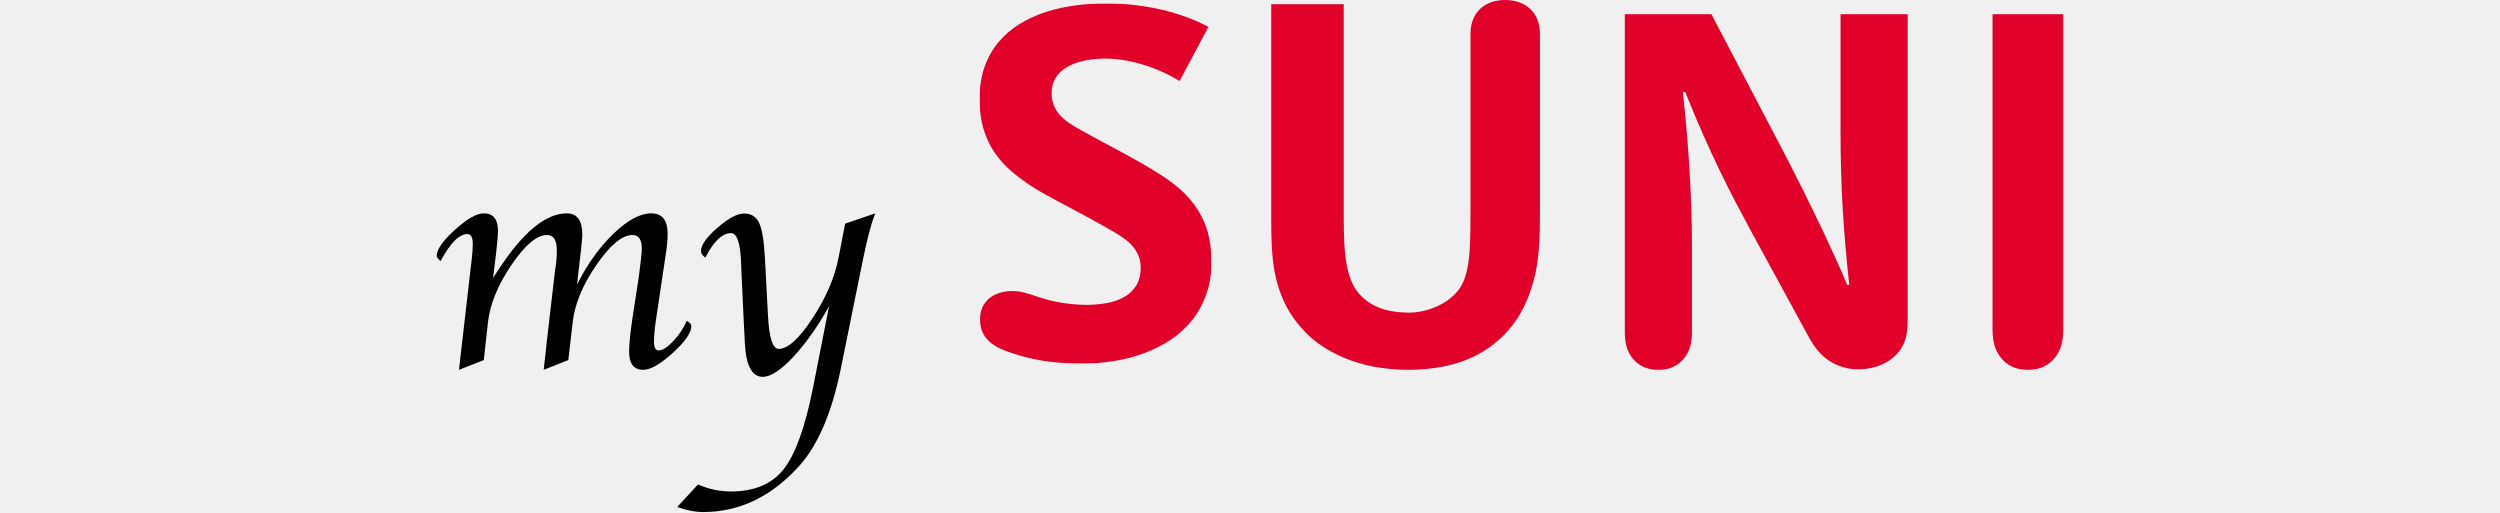
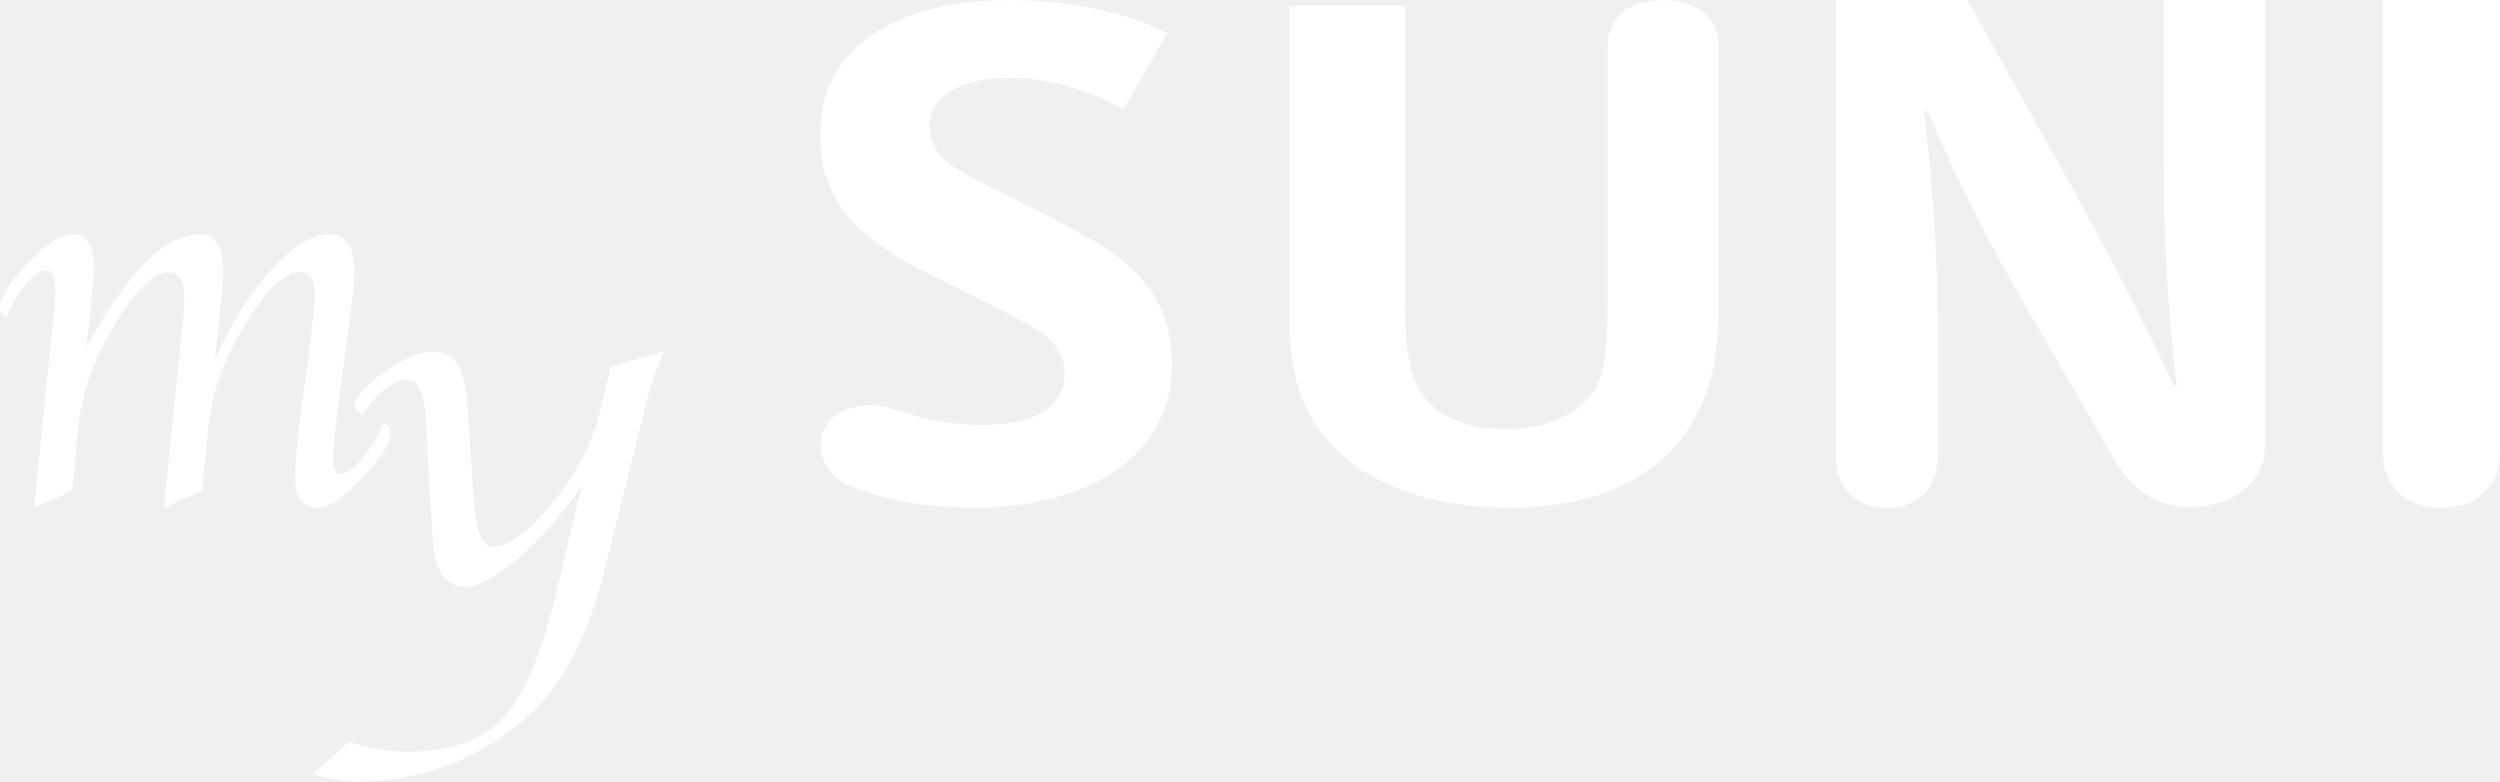
- <svg xmlns="http://www.w3.org/2000/svg" xmlns:xlink="http://www.w3.org/1999/xlink" width="166" height="34" viewBox="0 0 166 34">
+ <svg xmlns="http://www.w3.org/2000/svg" width="64" height="20" viewBox="0 0 64 20">
  <defs>
-     <path id="w3jj0wjpya" d="M0.355 0.227L15.755 0.227 15.755 24.142 0.355 24.142z" />
+     <filter id="kw11yjacja">
+       <feColorMatrix in="SourceGraphic" values="0 0 0 0 1 0 0 0 0 1 0 0 0 0 1 0 0 0 1 0" />
+     </filter>
  </defs>
-   <g fill="none" fill-rule="evenodd">
-     <g transform="translate(29) translate(35.687)">
-       <mask id="ufobs445hb" fill="#fff">
-         <use xlink:href="#w3jj0wjpya" />
-       </mask>
-       <path fill="#E1002A" d="M13.632 5.382c-.353-.221-.731-.422-1.136-.605-.404-.185-.818-.342-1.243-.471-.425-.133-.85-.233-1.277-.306-.427-.073-.837-.111-1.23-.111-.522 0-1.003.047-1.443.14-.442.094-.822.235-1.142.425-.32.189-.571.426-.751.713-.18.284-.27.616-.27.995 0 .283.042.535.122.76.083.224.193.424.333.603.14.177.304.335.485.478.182.142.374.272.577.39.489.283 1 .566 1.533.852.534.285 1.067.574 1.597.858.53.284 1.045.573 1.543.86.496.288.954.574 1.376.857.561.38 1.037.775 1.425 1.191.387.417.702.854.943 1.314.241.461.415.944.522 1.451.105.505.16 1.033.16 1.582 0 .791-.111 1.507-.332 2.15-.222.643-.532 1.215-.929 1.717-.395.503-.863.938-1.405 1.308-.544.366-1.133.67-1.77.906-.638.238-1.309.415-2.014.53-.704.117-1.42.173-2.143.173-.697 0-1.39-.037-2.077-.117-.689-.079-1.374-.22-2.06-.416-.342-.101-.672-.21-.99-.332-.318-.116-.599-.265-.842-.444-.244-.18-.44-.398-.586-.662-.146-.262-.22-.588-.22-.978 0-.306.057-.575.165-.807.11-.232.26-.428.455-.586.193-.158.422-.277.684-.356.26-.08.54-.119.837-.119.286 0 .57.04.846.115.28.078.552.162.822.26.578.196 1.15.335 1.711.418.562.082 1.07.125 1.524.125.438 0 .874-.038 1.307-.108.432-.07.82-.197 1.162-.38.341-.185.62-.436.833-.756.214-.319.32-.731.32-1.235 0-.252-.037-.486-.112-.695-.076-.21-.177-.4-.305-.573-.125-.172-.272-.326-.436-.465-.167-.14-.343-.268-.528-.387-.23-.147-.51-.315-.839-.5-.328-.186-.676-.378-1.044-.582-.368-.2-.742-.401-1.124-.605-.382-.205-.743-.396-1.082-.577-.34-.182-.646-.346-.916-.497-.27-.15-.477-.27-.623-.36-.562-.354-1.069-.726-1.524-1.11-.455-.385-.842-.809-1.162-1.278-.32-.466-.568-.99-.742-1.574C.443 7.981.355 7.316.355 6.57c0-.803.112-1.517.337-2.141.225-.626.536-1.173.93-1.642.398-.469.862-.867 1.395-1.194.534-.33 1.11-.592 1.732-.794.62-.2 1.268-.345 1.942-.437C7.364.27 8.038.227 8.713.227c.679 0 1.34.036 1.98.113.64.075 1.25.184 1.833.322.58.138 1.125.304 1.632.498.51.19.974.401 1.395.625l-1.92 3.597z" mask="url(#ufobs445hb)" />
+   <g fill="none" fill-rule="evenodd" filter="url(#kw11yjacja)" transform="translate(-12 -12)">
+     <g>
+       <path fill="#E1002A" d="M28.76 2.802c-.207-.12-.428-.23-.665-.329-.236-.1-.478-.185-.726-.256-.249-.072-.497-.126-.747-.166-.249-.04-.489-.06-.718-.06-.306 0-.587.025-.844.075-.258.052-.48.129-.667.232-.187.102-.334.232-.439.387-.105.155-.158.335-.158.541 0 .154.025.291.071.413.049.122.113.23.195.328.082.096.178.182.284.26.106.077.218.148.337.212.285.154.584.308.896.463l.933.466c.31.155.61.312.902.468.29.156.557.312.804.466.328.206.606.42.832.647.227.227.41.464.552.714.14.251.242.514.305.79.061.274.093.56.093.859 0 .43-.065.82-.194 1.169-.13.35-.31.66-.542.933-.231.274-.505.51-.822.711-.317.199-.662.364-1.034.493-.373.13-.765.225-1.177.288-.411.063-.83.094-1.253.094-.407 0-.812-.02-1.213-.064-.403-.043-.803-.12-1.204-.226-.2-.055-.393-.115-.578-.18-.187-.064-.35-.145-.493-.242-.142-.097-.257-.216-.342-.36-.086-.142-.128-.32-.128-.531 0-.166.033-.313.096-.439s.152-.232.266-.318c.112-.087.246-.151.4-.194.151-.043.314-.065.488-.065.168 0 .333.022.495.063.163.042.323.088.48.141.338.107.672.183 1 .228.328.044.625.067.89.067.257 0 .512-.02.764-.058.253-.038.48-.108.68-.207.199-.1.362-.237.487-.411.124-.173.187-.397.187-.671 0-.137-.022-.264-.066-.378-.045-.114-.104-.217-.178-.311-.073-.094-.159-.178-.255-.253-.098-.076-.2-.146-.309-.21-.134-.08-.297-.172-.49-.272-.191-.101-.395-.206-.61-.317-.215-.108-.434-.218-.657-.328-.223-.112-.434-.216-.632-.314-.2-.1-.378-.188-.535-.27-.158-.081-.28-.147-.365-.196-.328-.193-.624-.395-.89-.603-.266-.21-.493-.44-.68-.695-.187-.253-.331-.538-.433-.856-.102-.315-.153-.677-.153-1.082 0-.437.066-.825.197-1.164.131-.34.313-.638.544-.893.232-.255.503-.471.815-.65.312-.178.649-.32 1.012-.43.362-.11.74-.188 1.135-.238.393-.05.787-.073 1.181-.073.397 0 .783.02 1.158.062.374.04.73.1 1.07.175.34.075.658.165.955.27.297.104.569.218.815.34l-1.123 1.955zM35.968.148v7.43c0 .386.01.726.027 1.022.02.297.057.56.114.787.054.226.129.425.222.592.094.167.216.314.368.44.145.123.302.222.468.297.166.076.335.133.505.173.17.04.341.067.51.08.17.014.332.021.484.021.138 0 .29-.013.453-.039.165-.025.331-.066.497-.12.165-.053.328-.122.487-.207.159-.084.304-.185.436-.302.138-.123.249-.265.33-.428.081-.164.143-.358.186-.584.044-.225.072-.488.083-.786.013-.298.019-.643.019-1.037V1.193c0-.192.035-.363.106-.512.07-.15.17-.276.298-.377.128-.1.278-.177.451-.227.174-.051.362-.077.566-.077.215 0 .408.029.584.084.175.054.325.133.448.237.125.103.222.228.289.376.068.147.101.313.101.496v6.238l-.003.43c-.002.147-.004.265-.007.354-.01.394-.05.775-.12 1.143-.07.37-.184.725-.343 1.07-.228.495-.52.906-.874 1.235-.354.33-.748.592-1.18.791-.433.199-.893.339-1.38.422-.489.083-.977.124-1.468.124-.384 0-.779-.026-1.181-.076-.403-.05-.798-.135-1.183-.253-.387-.119-.754-.273-1.106-.464-.35-.19-.666-.426-.947-.705-.245-.242-.445-.491-.598-.749-.155-.256-.276-.523-.363-.8-.09-.276-.15-.564-.185-.863-.034-.3-.054-.613-.057-.94C33 8.03 33 7.914 33 7.797V.148h2.968zM50.368 0l2.71 4.858.352.64c.13.24.269.496.415.77.146.273.298.56.454.863.156.301.312.608.468.917.156.31.309.62.458.933.15.312.29.617.423.914h.08c-.053-.459-.1-.91-.142-1.353-.042-.443-.077-.89-.107-1.343-.03-.454-.052-.92-.067-1.4-.015-.48-.023-.988-.023-1.522V0H58v11.189c0 .37-.055.662-.164.877-.08.157-.182.291-.307.406-.125.114-.264.208-.418.283-.154.076-.321.131-.499.169-.178.037-.36.056-.545.056-.379 0-.732-.092-1.059-.274-.327-.182-.612-.483-.854-.902l-2.252-3.887c-.193-.333-.389-.678-.588-1.035-.199-.357-.404-.741-.615-1.152-.21-.41-.428-.851-.652-1.326-.225-.475-.456-.995-.695-1.561h-.095c.057.483.107.971.152 1.463.044.49.082.973.112 1.45s.053.944.067 1.398c.016.455.022.89.022 1.306v3.147c0 .225-.025.414-.076.57-.052.154-.133.295-.243.419-.106.122-.238.22-.4.292-.16.074-.357.112-.586.112-.229 0-.425-.038-.588-.112-.162-.072-.296-.17-.403-.292-.11-.124-.189-.265-.239-.42-.05-.155-.075-.344-.075-.57V0h3.368zM64 0v11.516c0 .239-.03.44-.089.606-.06.165-.151.315-.273.446-.122.131-.278.237-.466.315-.19.078-.413.117-.672.117-.259 0-.483-.039-.672-.117-.189-.078-.345-.184-.467-.315-.122-.131-.212-.28-.272-.446-.06-.166-.089-.367-.089-.606V0h3z" transform="translate(12 12)" />
+       <path fill="#000" d="M5.168 12.565L4.2 13l.019-.2.052-.526.046-.499.327-3.197.046-.363c.018-.19.026-.375.026-.556 0-.46-.128-.69-.384-.69-.4 0-.866.446-1.398 1.338-.531.893-.839 1.743-.921 2.55l-.166 1.708L.874 13l.02-.2.051-.526.052-.499.334-3.304.039-.378c.03-.293.045-.531.045-.711 0-.304-.068-.456-.208-.456-.327 0-.68.403-1.057 1.21-.1-.09-.15-.169-.15-.234 0-.285.238-.673.713-1.165C1.19 6.246 1.566 6 1.845 6c.373 0 .56.261.56.783 0 .134-.01.311-.032.535l-.053.576-.053.485-.054.505.183-.314C3.369 6.857 4.273 6 5.11 6c.404 0 .606.319.606.955 0 .108-.018.34-.052.69l-.066.655-.09.89c.404-.917.882-1.677 1.435-2.282S7.991 6 8.424 6c.43 0 .645.304.645.912 0 .26-.025.571-.075.932l-.346 2.642c-.077.546-.115.969-.115 1.268 0 .25.064.377.19.377.148 0 .334-.135.56-.405.225-.271.404-.577.54-.92.118.086.177.164.177.236 0 .298-.243.7-.73 1.203-.485.503-.871.755-1.16.755-.37 0-.554-.27-.554-.812 0-.342.047-.871.143-1.588l.232-1.716.046-.405c.007-.087.023-.231.045-.435.02-.204.033-.361.033-.47 0-.404-.123-.605-.365-.605-.406 0-.879.446-1.418 1.338-.539.893-.849 1.743-.93 2.55l-.174 1.708z" transform="translate(12 12)" />
+       <path fill="#000" d="M14.9 12.426c-.517.75-1.058 1.37-1.623 1.86-.566.49-1.028.734-1.386.734-.492 0-.764-.411-.814-1.234l-.055-.85-.098-1.73-.024-.494c-.046-.656-.197-.984-.453-.984-.399 0-.787.3-1.166.9-.133-.074-.2-.153-.2-.24 0-.22.25-.505.746-.856.497-.35.9-.526 1.214-.526.323 0 .55.115.684.346.132.23.22.656.261 1.275l.141 2.142c.051.815.214 1.223.49 1.223.414 0 .927-.378 1.54-1.135.612-.757 1.005-1.5 1.179-2.23l.297-1.247L17 9c-.174.359-.353.901-.537 1.627l-1.028 4.103c-.404 1.605-1.029 2.792-1.873 3.558C12.3 19.429 10.835 20 9.173 20c-.348 0-.739-.062-1.173-.185l.944-.83c.48.17.983.257 1.505.257 1.064 0 1.863-.276 2.396-.825.532-.55.977-1.557 1.336-3.023l.72-2.968z" transform="translate(12 12)" />
    </g>
-     <path fill="#E1002A" d="M60.223.279v14.036c0 .728.015 1.37.045 1.93.032.56.091 1.056.183 1.486.088.427.21.803.361 1.118.152.316.35.592.597.83.235.233.49.42.76.561.268.146.542.252.818.328.277.075.554.127.829.152.275.026.537.039.784.039.224 0 .47-.025.735-.073.267-.049.537-.126.806-.227.267-.1.531-.23.79-.39.257-.16.493-.351.706-.572.225-.232.404-.501.535-.808.133-.31.234-.676.303-1.103.071-.426.116-.921.135-1.485.02-.563.03-1.215.03-1.96V2.254c0-.364.057-.686.172-.967.114-.283.277-.521.485-.712.207-.19.45-.335.73-.43.283-.096.588-.145.919-.145.348 0 .662.054.946.159.284.102.528.251.728.447.202.195.36.431.468.71.11.279.164.592.164.938v11.783c0 .261-.002.532-.005.81-.002.28-.006.502-.012.67-.016.745-.08 1.465-.192 2.16-.114.698-.3 1.37-.558 2.02-.37.936-.843 1.712-1.417 2.333-.575.623-1.214 1.119-1.916 1.494-.701.376-1.447.64-2.238.797-.792.157-1.585.235-2.381.235-.623 0-1.263-.049-1.916-.143-.653-.095-1.294-.256-1.919-.479-.627-.224-1.223-.516-1.794-.876-.568-.36-1.08-.805-1.535-1.332-.399-.458-.722-.928-.97-1.414-.252-.484-.448-.989-.59-1.511-.144-.522-.243-1.067-.3-1.631-.056-.567-.087-1.158-.093-1.775-.006-.226-.007-.449-.007-.67V.28h4.814zM84.637.944l4.628 8.824c.176.343.376.729.601 1.162.223.436.46.901.709 1.399.25.496.509 1.018.775 1.567.266.547.533 1.104.8 1.666.266.562.527 1.126.782 1.694.255.567.495 1.12.722 1.66h.136c-.09-.833-.172-1.653-.242-2.457-.071-.804-.132-1.616-.183-2.44-.051-.823-.09-1.67-.114-2.544-.026-.87-.04-1.792-.04-2.763V.944h4.459v20.322c0 .672-.094 1.202-.28 1.594-.137.284-.31.528-.524.736-.214.208-.452.379-.715.515-.263.138-.548.238-.85.306-.305.069-.615.103-.932.103-.647 0-1.25-.167-1.808-.498-.559-.331-1.045-.878-1.459-1.64l-3.845-7.059c-.329-.604-.663-1.23-1.004-1.88-.34-.648-.69-1.345-1.05-2.09-.36-.745-.73-1.547-1.114-2.41-.384-.863-.778-1.807-1.187-2.835h-.16c.096.878.18 1.764.258 2.657.076.892.14 1.768.191 2.634.051.866.09 1.713.116 2.538.026.828.037 1.619.037 2.372v5.716c0 .409-.043.753-.13 1.035-.089.28-.227.536-.414.761-.182.222-.408.4-.685.532-.274.134-.608.203-1 .203-.39 0-.725-.069-1.003-.203-.278-.132-.507-.31-.688-.532-.187-.225-.323-.48-.409-.76-.085-.283-.128-.627-.128-1.036V.945h5.75zM108 .944V21.86c0 .434-.047.8-.139 1.102-.093.299-.237.57-.428.809-.19.239-.435.43-.73.572-.296.143-.645.213-1.05.213-.406 0-.757-.07-1.053-.213-.295-.142-.539-.333-.73-.572-.192-.239-.333-.51-.427-.81-.093-.301-.139-.667-.139-1.1V.943H108z" transform="translate(29)" />
-     <path fill="#000" d="M8.736 23.91l-1.635.646.033-.297.087-.781.078-.74.553-4.746.078-.539c.03-.282.044-.556.044-.824 0-.683-.216-1.025-.649-1.025-.676 0-1.464.663-2.363 1.987-.898 1.324-1.418 2.586-1.558 3.783l-.28 2.536-1.647.646.033-.297.088-.781.087-.74.564-4.904.067-.56c.051-.436.077-.79.077-1.056 0-.452-.117-.677-.352-.677-.554 0-1.149.598-1.788 1.796-.17-.134-.253-.25-.253-.348 0-.423.402-.999 1.205-1.728.805-.73 1.443-1.094 1.914-1.094.63 0 .946.387.946 1.162 0 .198-.017.462-.054.793l-.089.856-.09.719-.09.75.308-.466c1.644-2.543 3.173-3.814 4.59-3.814.682 0 1.024.473 1.024 1.416 0 .162-.03.504-.088 1.025l-.111.972-.152 1.321c.682-1.36 1.49-2.489 2.425-3.387.935-.898 1.77-1.347 2.503-1.347.726 0 1.09.451 1.09 1.353 0 .387-.043.848-.127 1.384l-.586 3.92c-.13.81-.194 1.439-.194 1.882 0 .372.108.56.32.56.252 0 .567-.2.948-.602.38-.401.684-.856.913-1.363.2.126.3.242.3.348 0 .443-.412 1.038-1.234 1.786-.82.747-1.474 1.12-1.96 1.12-.626 0-.938-.401-.938-1.205 0-.507.08-1.292.242-2.356l.393-2.547c.011-.092.038-.292.076-.602.013-.128.04-.342.076-.645s.056-.536.056-.698c0-.598-.207-.898-.617-.898-.686 0-1.485.663-2.397 1.987-.91 1.324-1.435 2.586-1.573 3.783l-.293 2.536zM26.046 20.344c-.755 1.353-1.547 2.471-2.371 3.354-.828.882-1.503 1.324-2.026 1.324-.719 0-1.116-.743-1.19-2.227l-.078-1.531-.145-3.118-.035-.892c-.066-1.183-.286-1.775-.66-1.775-.584 0-1.15.541-1.704 1.622-.195-.132-.292-.276-.292-.43 0-.398.363-.913 1.089-1.545.726-.632 1.316-.948 1.774-.948.47 0 .803.207.999.623.193.416.321 1.183.382 2.3l.205 3.86c.075 1.471.313 2.207.717 2.207.603 0 1.353-.683 2.248-2.047.894-1.364 1.47-2.704 1.723-4.02l.434-2.25 1.997-.684c-.254.646-.515 1.625-.785 2.933l-1.502 7.397c-.59 2.896-1.502 5.035-2.735 6.416C22.246 32.971 20.107 34 17.68 34c-.509 0-1.08-.111-1.715-.333l1.38-1.498c.702.309 1.435.464 2.198.464 1.555 0 2.721-.497 3.5-1.487.777-.99 1.427-2.808 1.952-5.451l1.051-5.351z" transform="translate(29)" />
  </g>
</svg>
